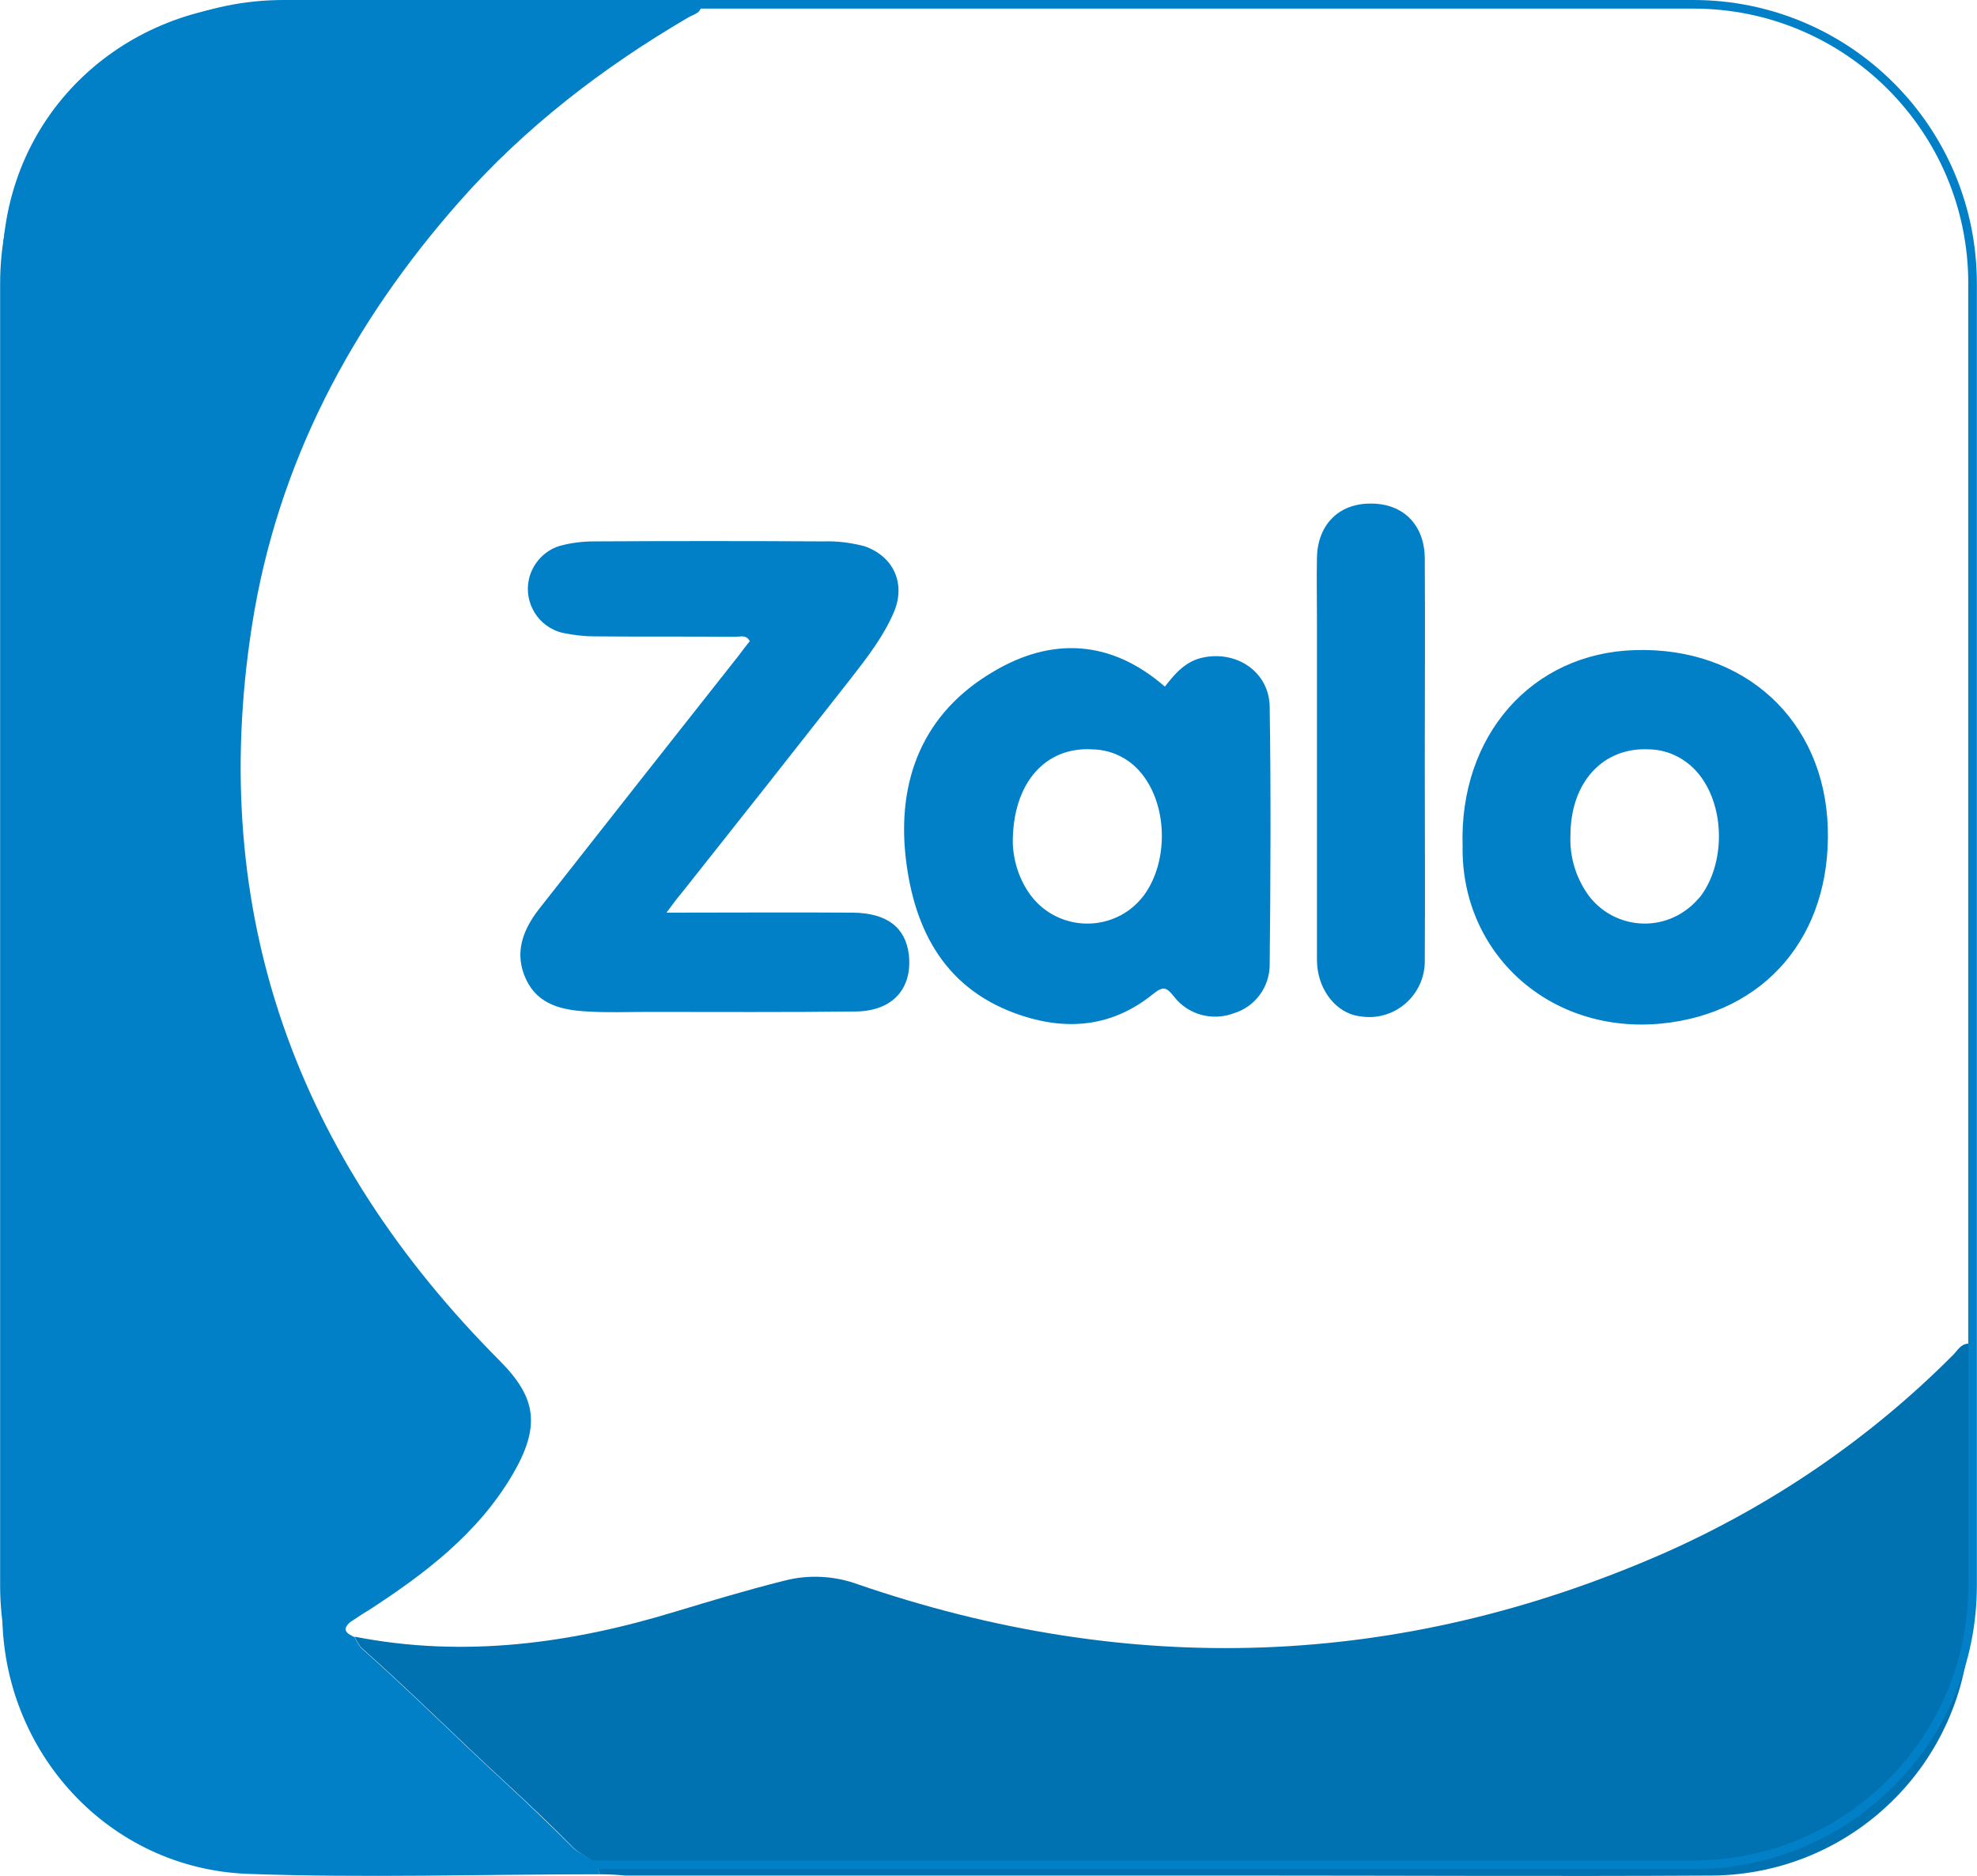
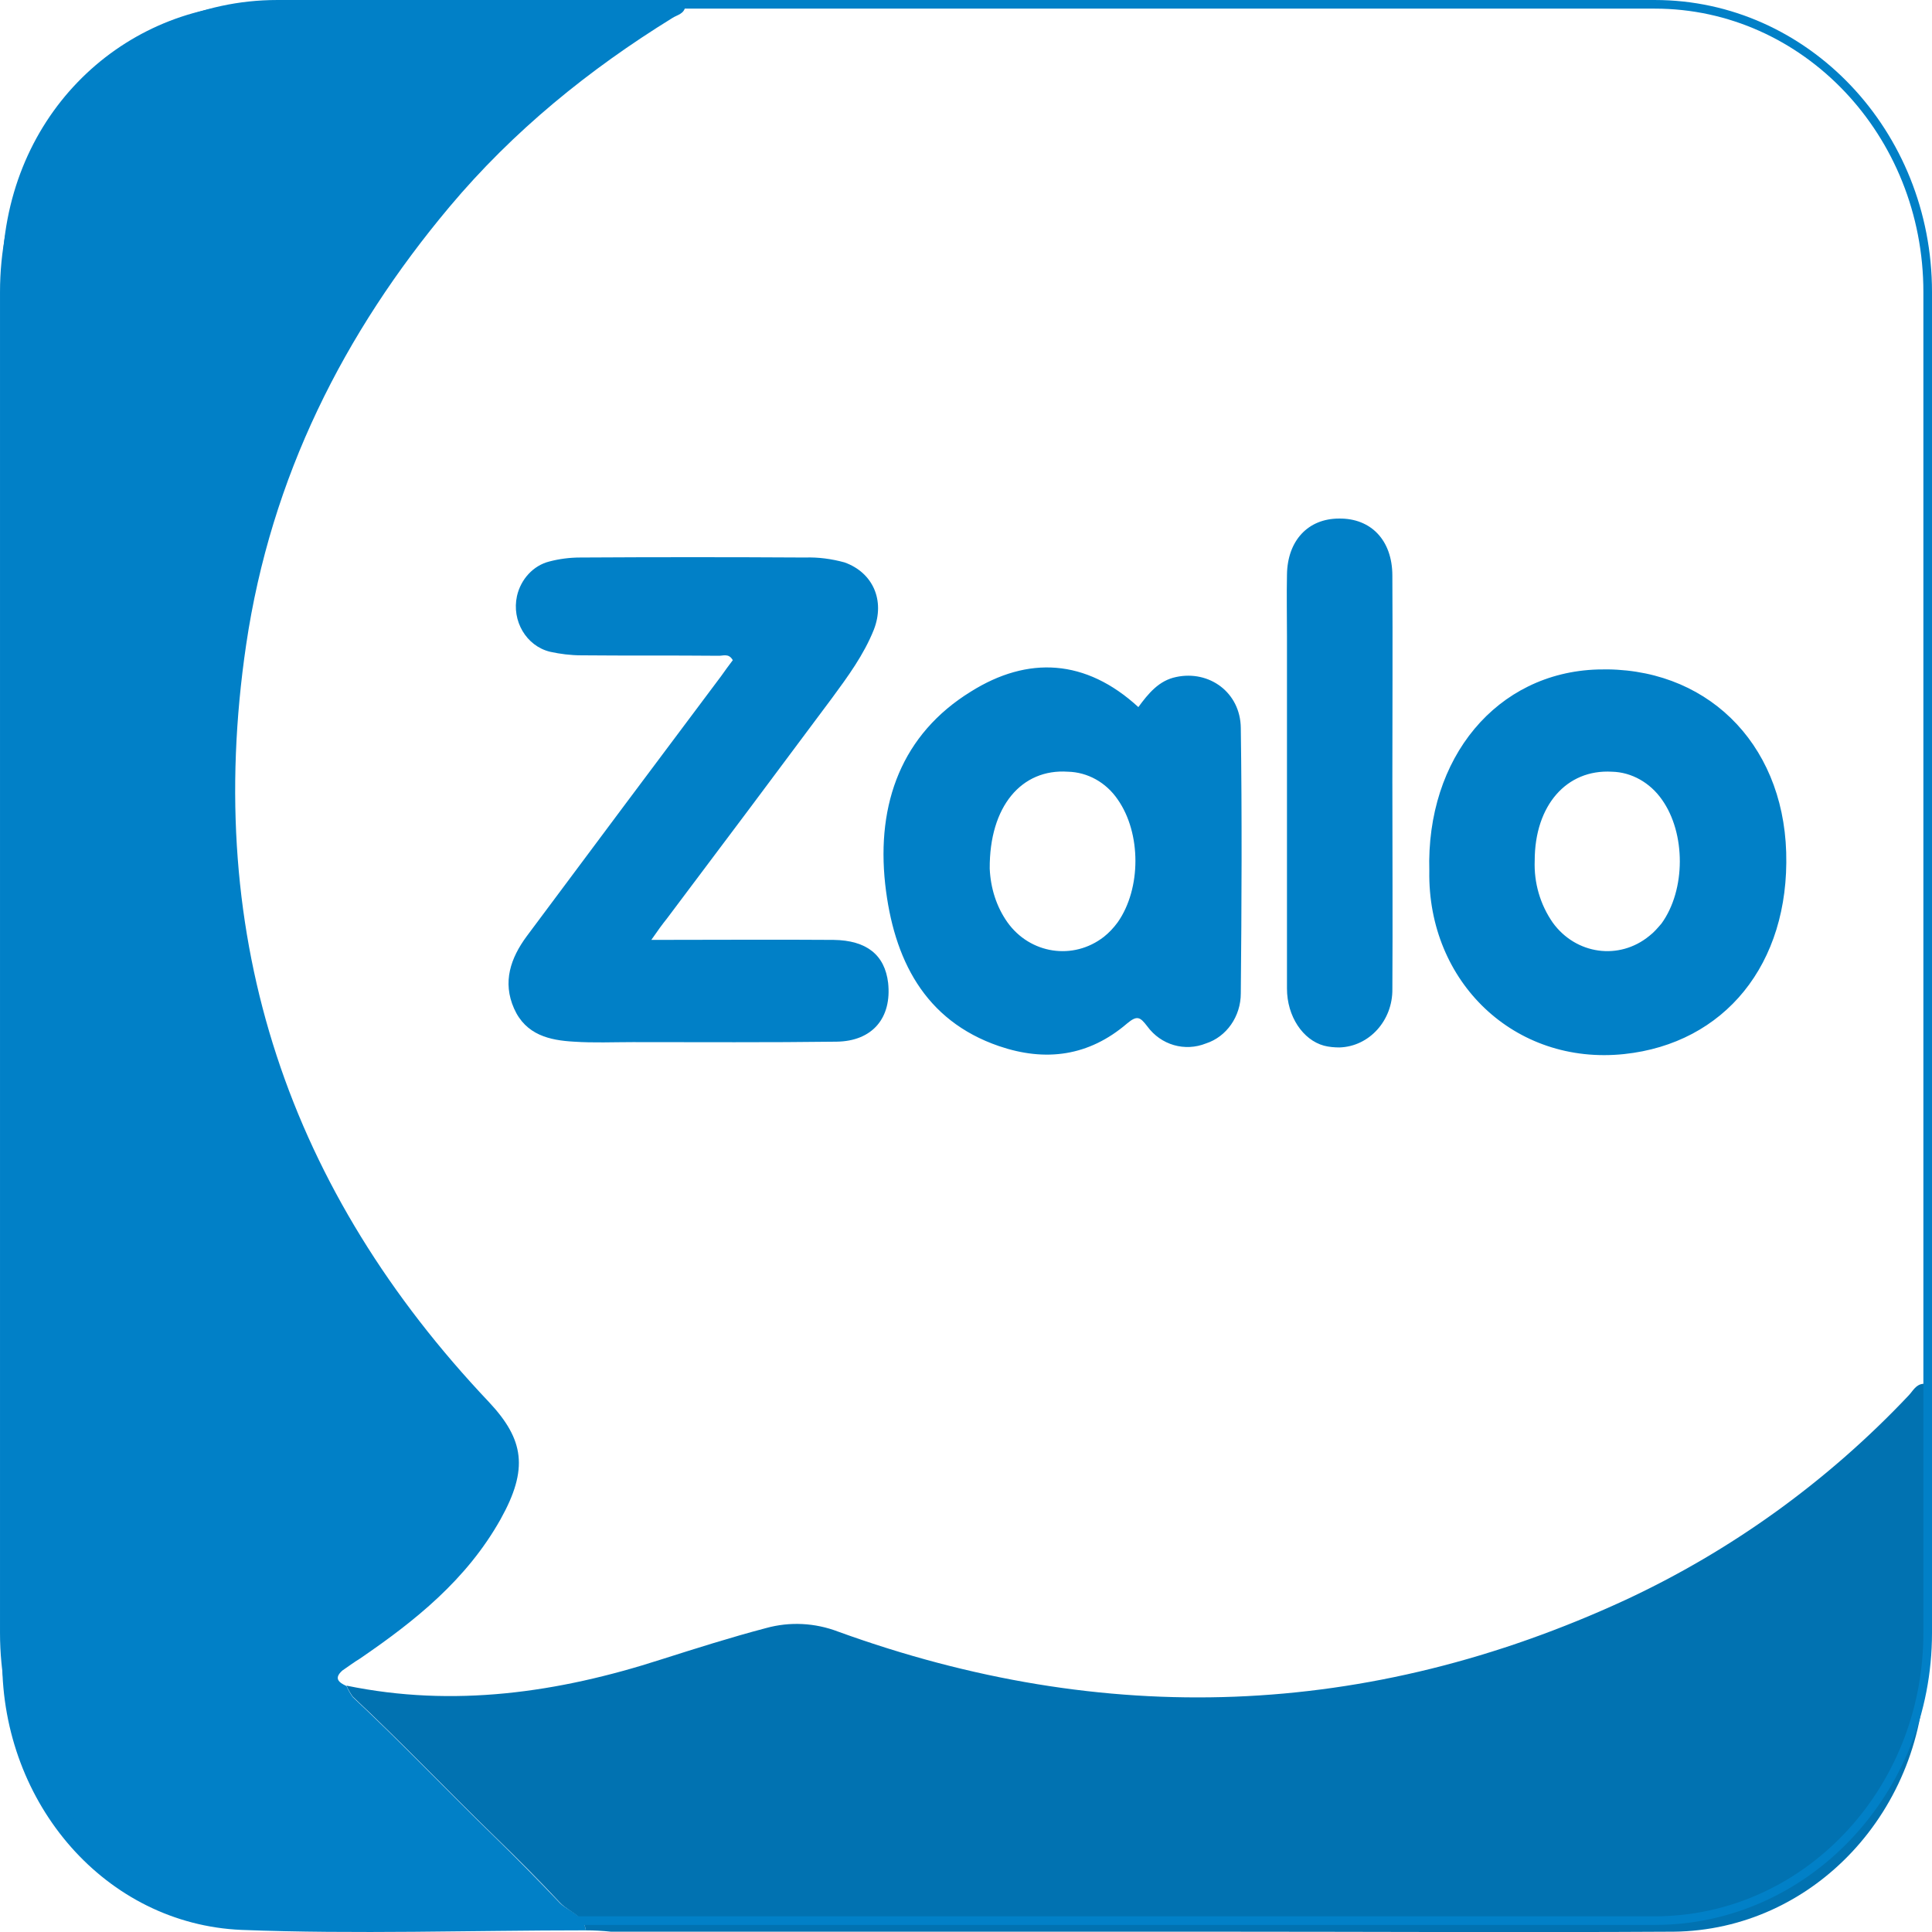
- <svg xmlns="http://www.w3.org/2000/svg" id="Layer_1" width="2500" height="2372" version="1.1" viewBox="0 0 460.1 436.6">
+ <svg xmlns="http://www.w3.org/2000/svg" id="Layer_1" width="1024" height="1024" version="1.1" viewBox="0 0 188.457 188.482">
+   <defs id="defs14" />
  <style id="style2">.st0{fill:none}.st1{fill:#0180c7}.st2{fill:#0172b1}.st3{fill:none;stroke:#0180c7;stroke-width:2;stroke-miterlimit:10}</style>
-   <path id="path6" d="M82.6 380.9c-1.8-.8-3.1-1.7-1-3.5 1.3-1 2.7-1.9 4.1-2.8 13.1-8.5 25.4-17.8 33.5-31.5 6.8-11.4 5.7-18.1-2.8-26.5C69 269.2 48.2 212.5 58.6 145.5 64.5 107.7 81.8 75 107 46.6c15.2-17.2 33.3-31.1 53.1-42.7 1.2-.7 2.9-.9 3.1-2.7-.4-1-1.1-.7-1.7-.7-33.7 0-67.4-.7-101 .2C28.3 1.7.5 26.6.6 62.3c.2 104.3 0 208.6 0 313 0 32.4 24.7 59.5 57 60.7 27.3 1.1 54.6.2 82 .1 2 .1 4 .2 6 .2H290c36 0 72 .2 108 0 33.4 0 60.5-27 60.5-60.3v-.6-58.5c0-1.4.5-2.9-.4-4.4-1.8.1-2.5 1.6-3.5 2.6-19.4 19.5-42.3 35.2-67.4 46.3-61.5 27.1-124.1 29-187.6 7.2-5.5-2-11.5-2.2-17.2-.8-8.4 2.1-16.7 4.6-25 7.1-24.4 7.6-49.3 11-74.8 6zm72.5-168.5c1.7-2.2 2.6-3.5 3.6-4.8 13.1-16.6 26.2-33.2 39.3-49.9 3.8-4.8 7.6-9.7 10-15.5 2.8-6.6-.2-12.8-7-15.2-3-.9-6.2-1.3-9.4-1.1-17.8-.1-35.7-.1-53.5 0-2.5 0-5 .3-7.4.9-5.6 1.4-9 7.1-7.6 12.8 1 3.8 4 6.8 7.8 7.7 2.4.6 4.9.9 7.4.8 10.8.1 21.7 0 32.5.1 1.2 0 2.7-.8 3.6 1-.9 1.2-1.8 2.4-2.7 3.5-15.5 19.6-30.9 39.3-46.4 58.9-3.8 4.9-5.8 10.3-3 16.3s8.5 7.1 14.3 7.5c4.6.3 9.3.1 14 .1 16.2 0 32.3.1 48.5-.1 8.6-.1 13.2-5.3 12.3-13.3-.7-6.3-5-9.6-13-9.7-14.1-.1-28.2 0-43.3 0zm116-52.6c-12.5-10.9-26.3-11.6-39.8-3.6-16.4 9.6-22.4 25.3-20.4 43.5 1.9 17 9.3 30.9 27.1 36.6 11.1 3.6 21.4 2.3 30.5-5.1 2.4-1.9 3.1-1.5 4.8.6 3.3 4.2 9 5.8 14 3.9 5-1.5 8.3-6.1 8.3-11.3.1-20 .2-40 0-60-.1-8-7.6-13.1-15.4-11.5-4.3.9-6.7 3.8-9.1 6.9zm69.3 37.1c-.4 25 20.3 43.9 46.3 41.3 23.9-2.4 39.4-20.3 38.6-45.6-.8-25-19.4-42.1-44.9-41.3-23.9.7-40.8 19.9-40 45.6zm-8.8-19.9c0-15.7.1-31.3 0-47 0-8-5.1-13-12.7-12.9-7.4.1-12.3 5.1-12.4 12.8-.1 4.7 0 9.3 0 14v79.5c0 6.2 3.8 11.6 8.8 12.9 6.9 1.9 14-2.2 15.8-9.1.3-1.2.5-2.4.4-3.7.2-15.5.1-31 .1-46.5z" class="st0" />
-   <path id="path8" d="M139.5 436.2c-27.3 0-54.7.9-82-.1-32.3-1.3-57-28.4-57-60.7 0-104.3.2-208.6 0-313C.5 26.7 28.4 1.8 60.5.9c33.6-.9 67.3-.2 101-.2.6 0 1.4-.3 1.7.7-.2 1.8-2 2-3.1 2.7-19.8 11.6-37.9 25.5-53.1 42.7-25.1 28.4-42.5 61-48.4 98.9-10.4 66.9 10.5 123.7 57.8 171.1 8.4 8.5 9.5 15.1 2.8 26.5-8.1 13.7-20.4 23-33.5 31.5-1.4.8-2.8 1.8-4.2 2.7-2.1 1.8-.8 2.7 1 3.5.4.9.9 1.7 1.5 2.5 11.5 10.2 22.4 21.1 33.7 31.5 5.3 4.9 10.6 10 15.7 15.1 2.1 1.9 5.6 2.5 6.1 6.1z" class="st1" />
-   <path id="path10" d="M139.5 436.2c-.5-3.5-4-4.1-6.1-6.2-5.1-5.2-10.4-10.2-15.7-15.1-11.3-10.4-22.2-21.3-33.7-31.5-.6-.8-1.1-1.6-1.5-2.5 25.5 5 50.4 1.6 74.9-5.9 8.3-2.5 16.6-5 25-7.1 5.7-1.5 11.7-1.2 17.2.8 63.4 21.8 126 19.8 187.6-7.2 25.1-11.1 48-26.7 67.4-46.2 1-1 1.7-2.5 3.5-2.6.9 1.4.4 2.9.4 4.4v58.5c.2 33.4-26.6 60.6-60 60.9h-.5c-36 .2-72 0-108 0H145.5c-2-.2-4-.3-6-.3z" class="st2" />
-   <path id="path12" d="M155.1 212.4c15.1 0 29.3-.1 43.4 0 7.9.1 12.2 3.4 13 9.7.9 7.9-3.7 13.2-12.3 13.3-16.2.2-32.3.1-48.5.1-4.7 0-9.3.2-14-.1-5.8-.3-11.5-1.5-14.3-7.5s-.8-11.4 3-16.3c15.4-19.6 30.9-39.3 46.4-58.9.9-1.2 1.8-2.4 2.7-3.5-1-1.7-2.4-.9-3.6-1-10.8-.1-21.7 0-32.5-.1-2.5 0-5-.3-7.4-.8-5.7-1.3-9.2-7-7.9-12.6.9-3.8 3.9-6.9 7.7-7.8 2.4-.6 4.9-.9 7.4-.9 17.8-.1 35.7-.1 53.5 0 3.2-.1 6.3.3 9.4 1.1 6.8 2.3 9.7 8.6 7 15.2-2.4 5.7-6.2 10.6-10 15.5-13.1 16.7-26.2 33.3-39.3 49.8-1.1 1.3-2.1 2.6-3.7 4.8z" class="st1" />
-   <path id="path14" d="M271.1 159.8c2.4-3.1 4.9-6 9-6.8 7.9-1.6 15.3 3.5 15.4 11.5.3 20 .2 40 0 60 0 5.2-3.4 9.8-8.3 11.3-5 1.9-10.7.4-14-3.9-1.7-2.1-2.4-2.5-4.8-.6-9.1 7.4-19.4 8.7-30.5 5.1-17.8-5.8-25.1-19.7-27.1-36.6-2.1-18.3 4-33.9 20.4-43.5 13.6-8.1 27.4-7.4 39.9 3.5zm-35.4 36.5c.2 4.4 1.6 8.6 4.2 12.1 5.4 7.2 15.7 8.7 23 3.3 1.2-.9 2.3-2 3.3-3.3 5.6-7.6 5.6-20.1 0-27.7-2.8-3.9-7.2-6.2-11.9-6.3-11-.7-18.7 7.8-18.6 21.9zM340.4 196.9c-.8-25.7 16.1-44.9 40.1-45.6 25.5-.8 44.1 16.3 44.9 41.3.8 25.3-14.7 43.2-38.6 45.6-26.1 2.6-46.8-16.3-46.4-41.3zm25.1-2.4c-.2 5 1.3 9.9 4.3 14 5.5 7.2 15.8 8.6 23 3 1.1-.8 2-1.8 2.9-2.8 5.8-7.6 5.8-20.4.1-28-2.8-3.8-7.2-6.2-11.9-6.3-10.8-.6-18.4 7.6-18.4 20.1zM331.6 177c0 15.5.1 31 0 46.5.1 7.1-5.5 13-12.6 13.2-1.2 0-2.5-.1-3.7-.4-5-1.3-8.8-6.6-8.8-12.9v-79.5c0-4.7-.1-9.3 0-14 .1-7.7 5-12.7 12.4-12.7 7.6-.1 12.7 4.9 12.7 12.9.1 15.6 0 31.3 0 46.9z" class="st1" />
-   <path id="path18" d="M66 1h328.1c35.9 0 65 29.1 65 65v303c0 35.9-29.1 65-65 65H66c-35.9 0-65-29.1-65-65V66C1 30.1 30.1 1 66 1z" class="st3" />
+   <path id="path6" d="m 33.832,164.445 c -0.737,-0.345 -1.27,-0.734 -0.41,-1.511 0.532,-0.432 1.106,-0.82 1.679,-1.209 5.366,-3.67 10.404,-7.685 13.722,-13.6 2.785,-4.922 2.335,-7.815 -1.147,-11.442 C 28.262,116.217 19.742,91.737 24.002,62.809 26.418,46.489 33.505,32.371 43.827,20.109 50.053,12.682 57.467,6.681 65.577,1.673 66.068,1.37 66.765,1.284 66.847,0.507 66.683,0.075 66.396,0.205 66.15,0.205 c -13.804,0 -27.607,-0.302 -41.37,0.086 C 11.591,0.723 0.204,11.474 0.245,26.887 c 0.082,45.032 0,90.064 0,135.14 0,13.989 10.117,25.689 23.348,26.208 11.182,0.475 22.365,0.086 33.588,0.043 0.819,0.043 1.638,0.086 2.458,0.086 h 59.147 c 14.746,0 29.492,0.086 44.237,0 13.681,0 24.781,-11.657 24.781,-26.035 v -0.259 -25.258 c 0,-0.604 0.205,-1.252 -0.164,-1.9 -0.737,0.043 -1.024,0.691 -1.434,1.123 -7.946,8.419 -17.326,15.198 -27.607,19.99 -25.191,11.701 -50.832,12.521 -76.842,3.109 -2.253,-0.864 -4.71,-0.95 -7.045,-0.345 -3.441,0.907 -6.84,1.986 -10.24,3.065 -9.994,3.281 -20.194,4.749 -30.639,2.591 z M 63.529,91.694 c 0.696,-0.95 1.065,-1.511 1.475,-2.072 5.366,-7.167 10.732,-14.334 16.098,-21.545 1.557,-2.072 3.113,-4.188 4.096,-6.692 1.147,-2.85 -0.082,-5.526 -2.867,-6.563 -1.229,-0.389 -2.54,-0.561 -3.85,-0.475 -7.291,-0.043 -14.623,-0.043 -21.914,0 -1.024,0 -2.048,0.13 -3.031,0.389 -2.294,0.604 -3.686,3.065 -3.113,5.526 0.41,1.641 1.638,2.936 3.195,3.325 0.983,0.259 2.007,0.389 3.031,0.345 4.424,0.043 8.888,0 13.312,0.043 0.492,0 1.106,-0.345 1.475,0.432 -0.369,0.518 -0.737,1.036 -1.106,1.511 -6.349,8.462 -12.657,16.968 -19.006,25.43 -1.557,2.116 -2.376,4.447 -1.229,7.038 1.147,2.591 3.482,3.065 5.857,3.238 1.884,0.13 3.809,0.043 5.734,0.043 6.636,0 13.23,0.043 19.866,-0.043 3.523,-0.043 5.407,-2.288 5.038,-5.742 -0.287,-2.72 -2.048,-4.145 -5.325,-4.188 -5.775,-0.043 -11.551,0 -17.736,10e-7 z m 47.514,-22.71 c -5.12,-4.706 -10.773,-5.008 -16.302,-1.554 -6.718,4.145 -9.175,10.923 -8.356,18.781 0.778,7.34 3.809,13.341 11.1,15.802 4.547,1.554 8.766,0.993 12.493,-2.202 0.983,-0.82 1.27,-0.648 1.966,0.259 1.352,1.813 3.686,2.504 5.734,1.684 2.048,-0.648 3.4,-2.634 3.4,-4.879 0.041,-8.635 0.082,-17.27 0,-25.905 -0.041,-3.454 -3.113,-5.656 -6.308,-4.965 -1.761,0.389 -2.744,1.641 -3.727,2.979 z m 28.386,16.018 c -0.164,10.794 8.315,18.954 18.965,17.832 9.79,-1.036 16.139,-8.765 15.811,-19.688 -0.328,-10.794 -7.946,-18.177 -18.391,-17.832 -9.79,0.302 -16.712,8.592 -16.384,19.688 z m -3.605,-8.592 c 0,-6.779 0.041,-13.514 0,-20.293 0,-3.454 -2.089,-5.613 -5.202,-5.57 -3.031,0.043 -5.038,2.202 -5.079,5.526 -0.041,2.029 0,4.015 0,6.045 v 34.325 c 0,2.677 1.557,5.008 3.605,5.57 2.826,0.82 5.734,-0.95 6.472,-3.929 0.123,-0.518 0.205,-1.036 0.164,-1.597 0.082,-6.692 0.041,-13.384 0.041,-20.077 z" class="st0" style="fill:none;stroke-width:0.421" />
+   <path id="path8" d="m 57.139,188.321 c -11.182,0 -22.405,0.389 -33.588,-0.043 -13.23,-0.561 -23.348,-12.262 -23.348,-26.208 0,-45.032 0.082,-90.064 0,-135.14 0,-15.414 11.428,-26.164 24.576,-26.553 13.763,-0.389 27.567,-0.086 41.37,-0.086 0.246,0 0.573,-0.13 0.696,0.302 C 66.765,1.37 66.027,1.457 65.577,1.759 57.467,6.767 50.053,12.769 43.827,20.195 33.546,32.457 26.418,46.532 24.002,62.896 c -4.26,28.884 4.301,53.408 23.675,73.873 3.441,3.67 3.891,6.52 1.147,11.442 -3.318,5.915 -8.356,9.93 -13.722,13.6 -0.573,0.345 -1.147,0.777 -1.72,1.166 -0.86,0.777 -0.328,1.166 0.41,1.511 0.164,0.389 0.369,0.734 0.614,1.079 4.71,4.404 9.175,9.11 13.804,13.6 2.171,2.116 4.342,4.318 6.431,6.519 0.86,0.82 2.294,1.079 2.499,2.634 z" class="st1" style="fill:#0180c7;stroke-width:0.421" />
+   <path id="path10" d="m 57.139,188.321 c -0.205,-1.511 -1.638,-1.77 -2.499,-2.677 -2.089,-2.245 -4.26,-4.404 -6.431,-6.519 -4.629,-4.49 -9.093,-9.196 -13.804,-13.6 -0.246,-0.345 -0.451,-0.691 -0.614,-1.079 10.445,2.159 20.644,0.691 30.68,-2.547 3.4,-1.079 6.799,-2.159 10.24,-3.065 2.335,-0.648 4.792,-0.518 7.045,0.345 25.969,9.412 51.61,8.549 76.842,-3.109 10.281,-4.793 19.661,-11.528 27.607,-19.947 0.41,-0.432 0.696,-1.079 1.434,-1.123 0.369,0.604 0.164,1.252 0.164,1.9 v 25.258 c 0.082,14.421 -10.896,26.164 -24.576,26.294 h -0.205 c -14.746,0.086 -29.492,0 -44.237,0 H 59.597 c -0.819,-0.086 -1.638,-0.13 -2.458,-0.13 z" class="st2" style="fill:#0172b1;stroke-width:0.421" />
+   <path id="path12" d="m 63.529,91.694 c 6.185,0 12.001,-0.043 17.777,0 3.236,0.043 4.997,1.468 5.325,4.188 0.369,3.411 -1.516,5.699 -5.038,5.742 -6.636,0.086 -13.23,0.043 -19.866,0.043 -1.925,0 -3.809,0.086 -5.734,-0.043 -2.376,-0.13 -4.71,-0.648 -5.857,-3.238 -1.147,-2.591 -0.328,-4.922 1.229,-7.038 6.308,-8.462 12.657,-16.968 19.006,-25.43 0.369,-0.518 0.737,-1.036 1.106,-1.511 -0.41,-0.734 -0.983,-0.389 -1.475,-0.432 -4.424,-0.043 -8.888,0 -13.312,-0.043 -1.024,0 -2.048,-0.13 -3.031,-0.345 -2.335,-0.561 -3.768,-3.022 -3.236,-5.44 0.369,-1.641 1.597,-2.979 3.154,-3.368 0.983,-0.259 2.007,-0.389 3.031,-0.389 7.291,-0.043 14.623,-0.043 21.914,0 1.311,-0.043 2.581,0.13 3.85,0.475 2.785,0.993 3.973,3.713 2.867,6.563 -0.983,2.461 -2.54,4.577 -4.096,6.692 -5.366,7.21 -10.732,14.377 -16.098,21.501 -0.451,0.561 -0.86,1.123 -1.516,2.072 z" class="st1" style="fill:#0180c7;stroke-width:0.421" />
+   <path id="path14" d="m 111.043,68.983 c 0.983,-1.338 2.007,-2.591 3.686,-2.936 3.236,-0.691 6.267,1.511 6.308,4.965 0.123,8.635 0.082,17.27 0,25.905 0,2.245 -1.393,4.231 -3.4,4.879 -2.048,0.82 -4.383,0.173 -5.734,-1.684 -0.696,-0.907 -0.983,-1.079 -1.966,-0.259 -3.727,3.195 -7.946,3.756 -12.493,2.202 -7.291,-2.504 -10.281,-8.506 -11.1,-15.802 -0.86,-7.901 1.638,-14.637 8.356,-18.781 5.571,-3.497 11.223,-3.195 16.343,1.511 z M 96.543,84.742 c 0.082,1.9 0.655,3.713 1.72,5.224 2.212,3.109 6.431,3.756 9.421,1.425 0.492,-0.389 0.942,-0.864 1.352,-1.425 2.294,-3.281 2.294,-8.678 0,-11.96 -1.147,-1.684 -2.949,-2.677 -4.874,-2.72 -4.506,-0.302 -7.66,3.368 -7.619,9.455 z m 42.886,0.259 c -0.328,-11.096 6.595,-19.386 16.425,-19.688 10.445,-0.345 18.064,7.038 18.391,17.832 0.328,10.923 -6.021,18.652 -15.811,19.688 -10.691,1.123 -19.17,-7.038 -19.006,-17.832 z m 10.281,-1.036 c -0.082,2.159 0.532,4.274 1.761,6.045 2.253,3.109 6.472,3.713 9.421,1.295 0.451,-0.345 0.819,-0.777 1.188,-1.209 2.376,-3.281 2.376,-8.808 0.041,-12.089 -1.147,-1.641 -2.949,-2.677 -4.874,-2.72 -4.424,-0.259 -7.537,3.281 -7.537,8.678 z M 135.824,76.41 c 0,6.692 0.041,13.384 0,20.077 0.041,3.065 -2.253,5.613 -5.161,5.699 -0.492,0 -1.024,-0.043 -1.516,-0.173 -2.048,-0.561 -3.605,-2.85 -3.605,-5.57 V 62.118 c 0,-2.029 -0.041,-4.015 0,-6.045 0.041,-3.325 2.048,-5.483 5.079,-5.483 3.113,-0.043 5.202,2.116 5.202,5.57 0.041,6.735 0,13.514 0,20.249 z" class="st1" style="fill:#0180c7;stroke-width:0.421" />
+   <path id="path18" d="M 27.033,0.421 H 161.425 c 14.705,0 26.624,12.564 26.624,28.064 V 159.307 c 0,15.5 -11.92,28.064 -26.624,28.064 H 27.033 c -14.705,0 -26.624,-12.564 -26.624,-28.064 V 28.485 c 0,-15.5 11.92,-28.064 26.624,-28.064 z" class="st3" style="fill:none;stroke:#0180c7;stroke-width:0.841;stroke-miterlimit:10" />
</svg>
